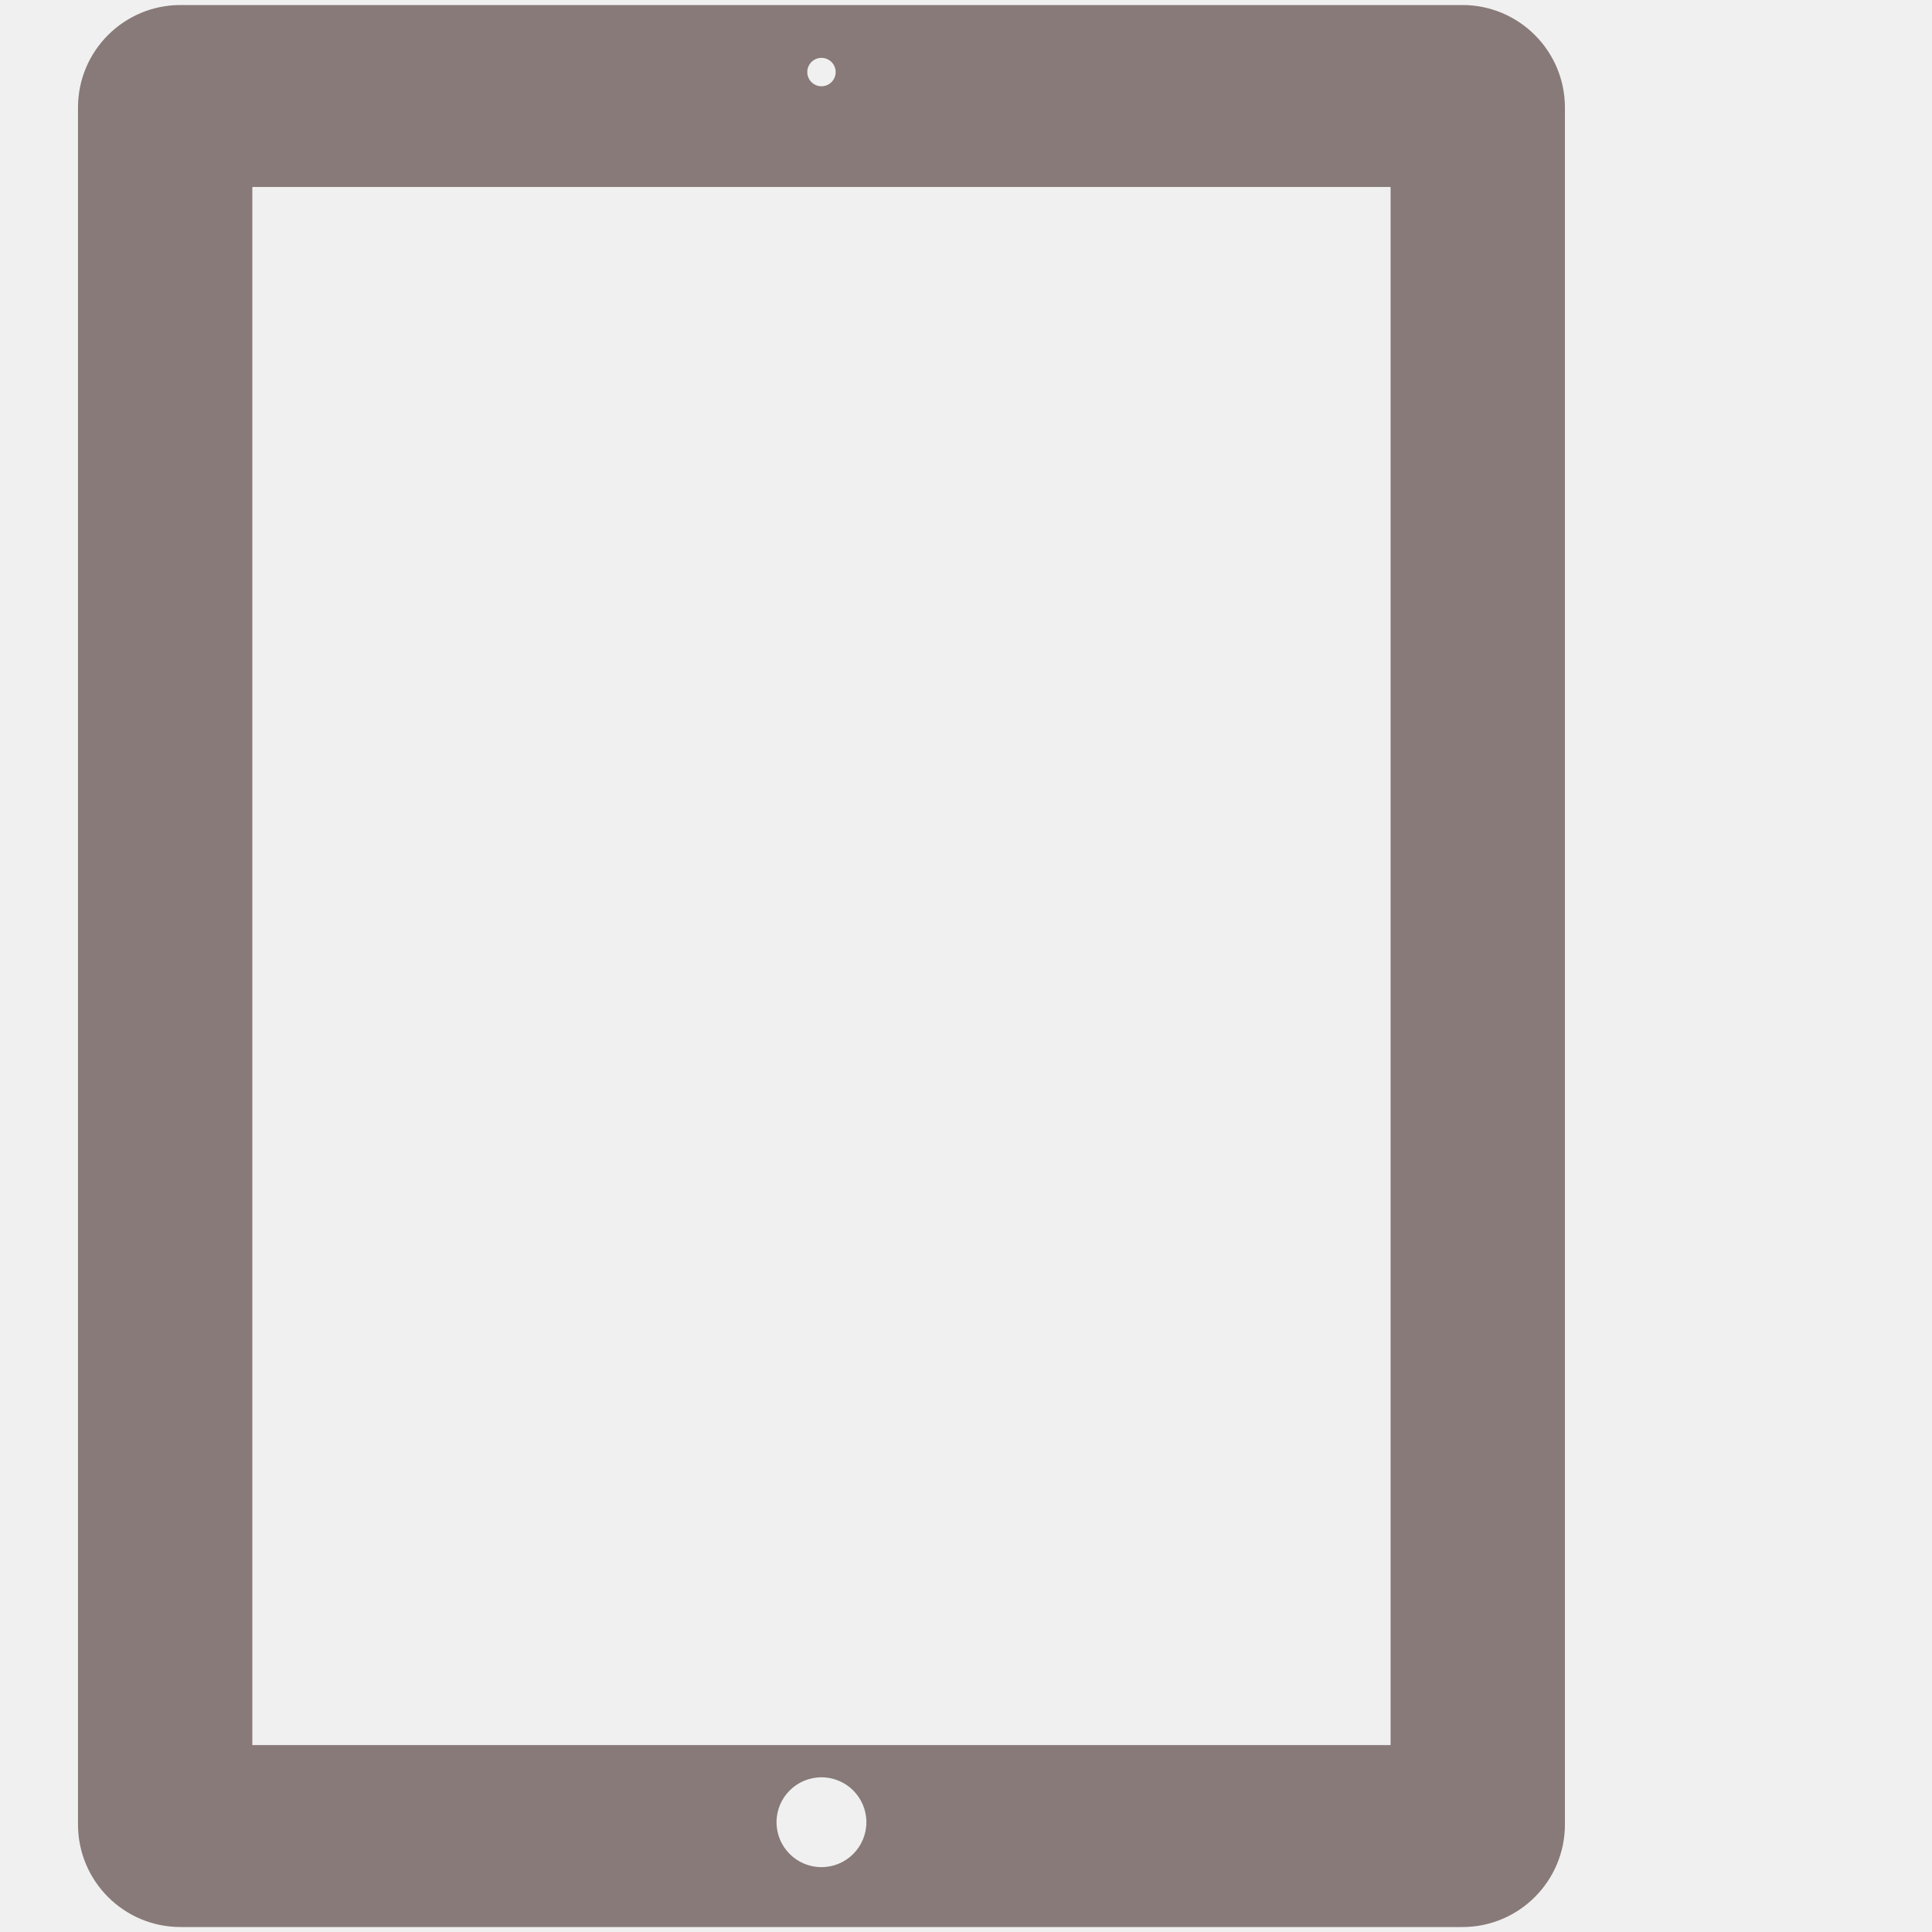
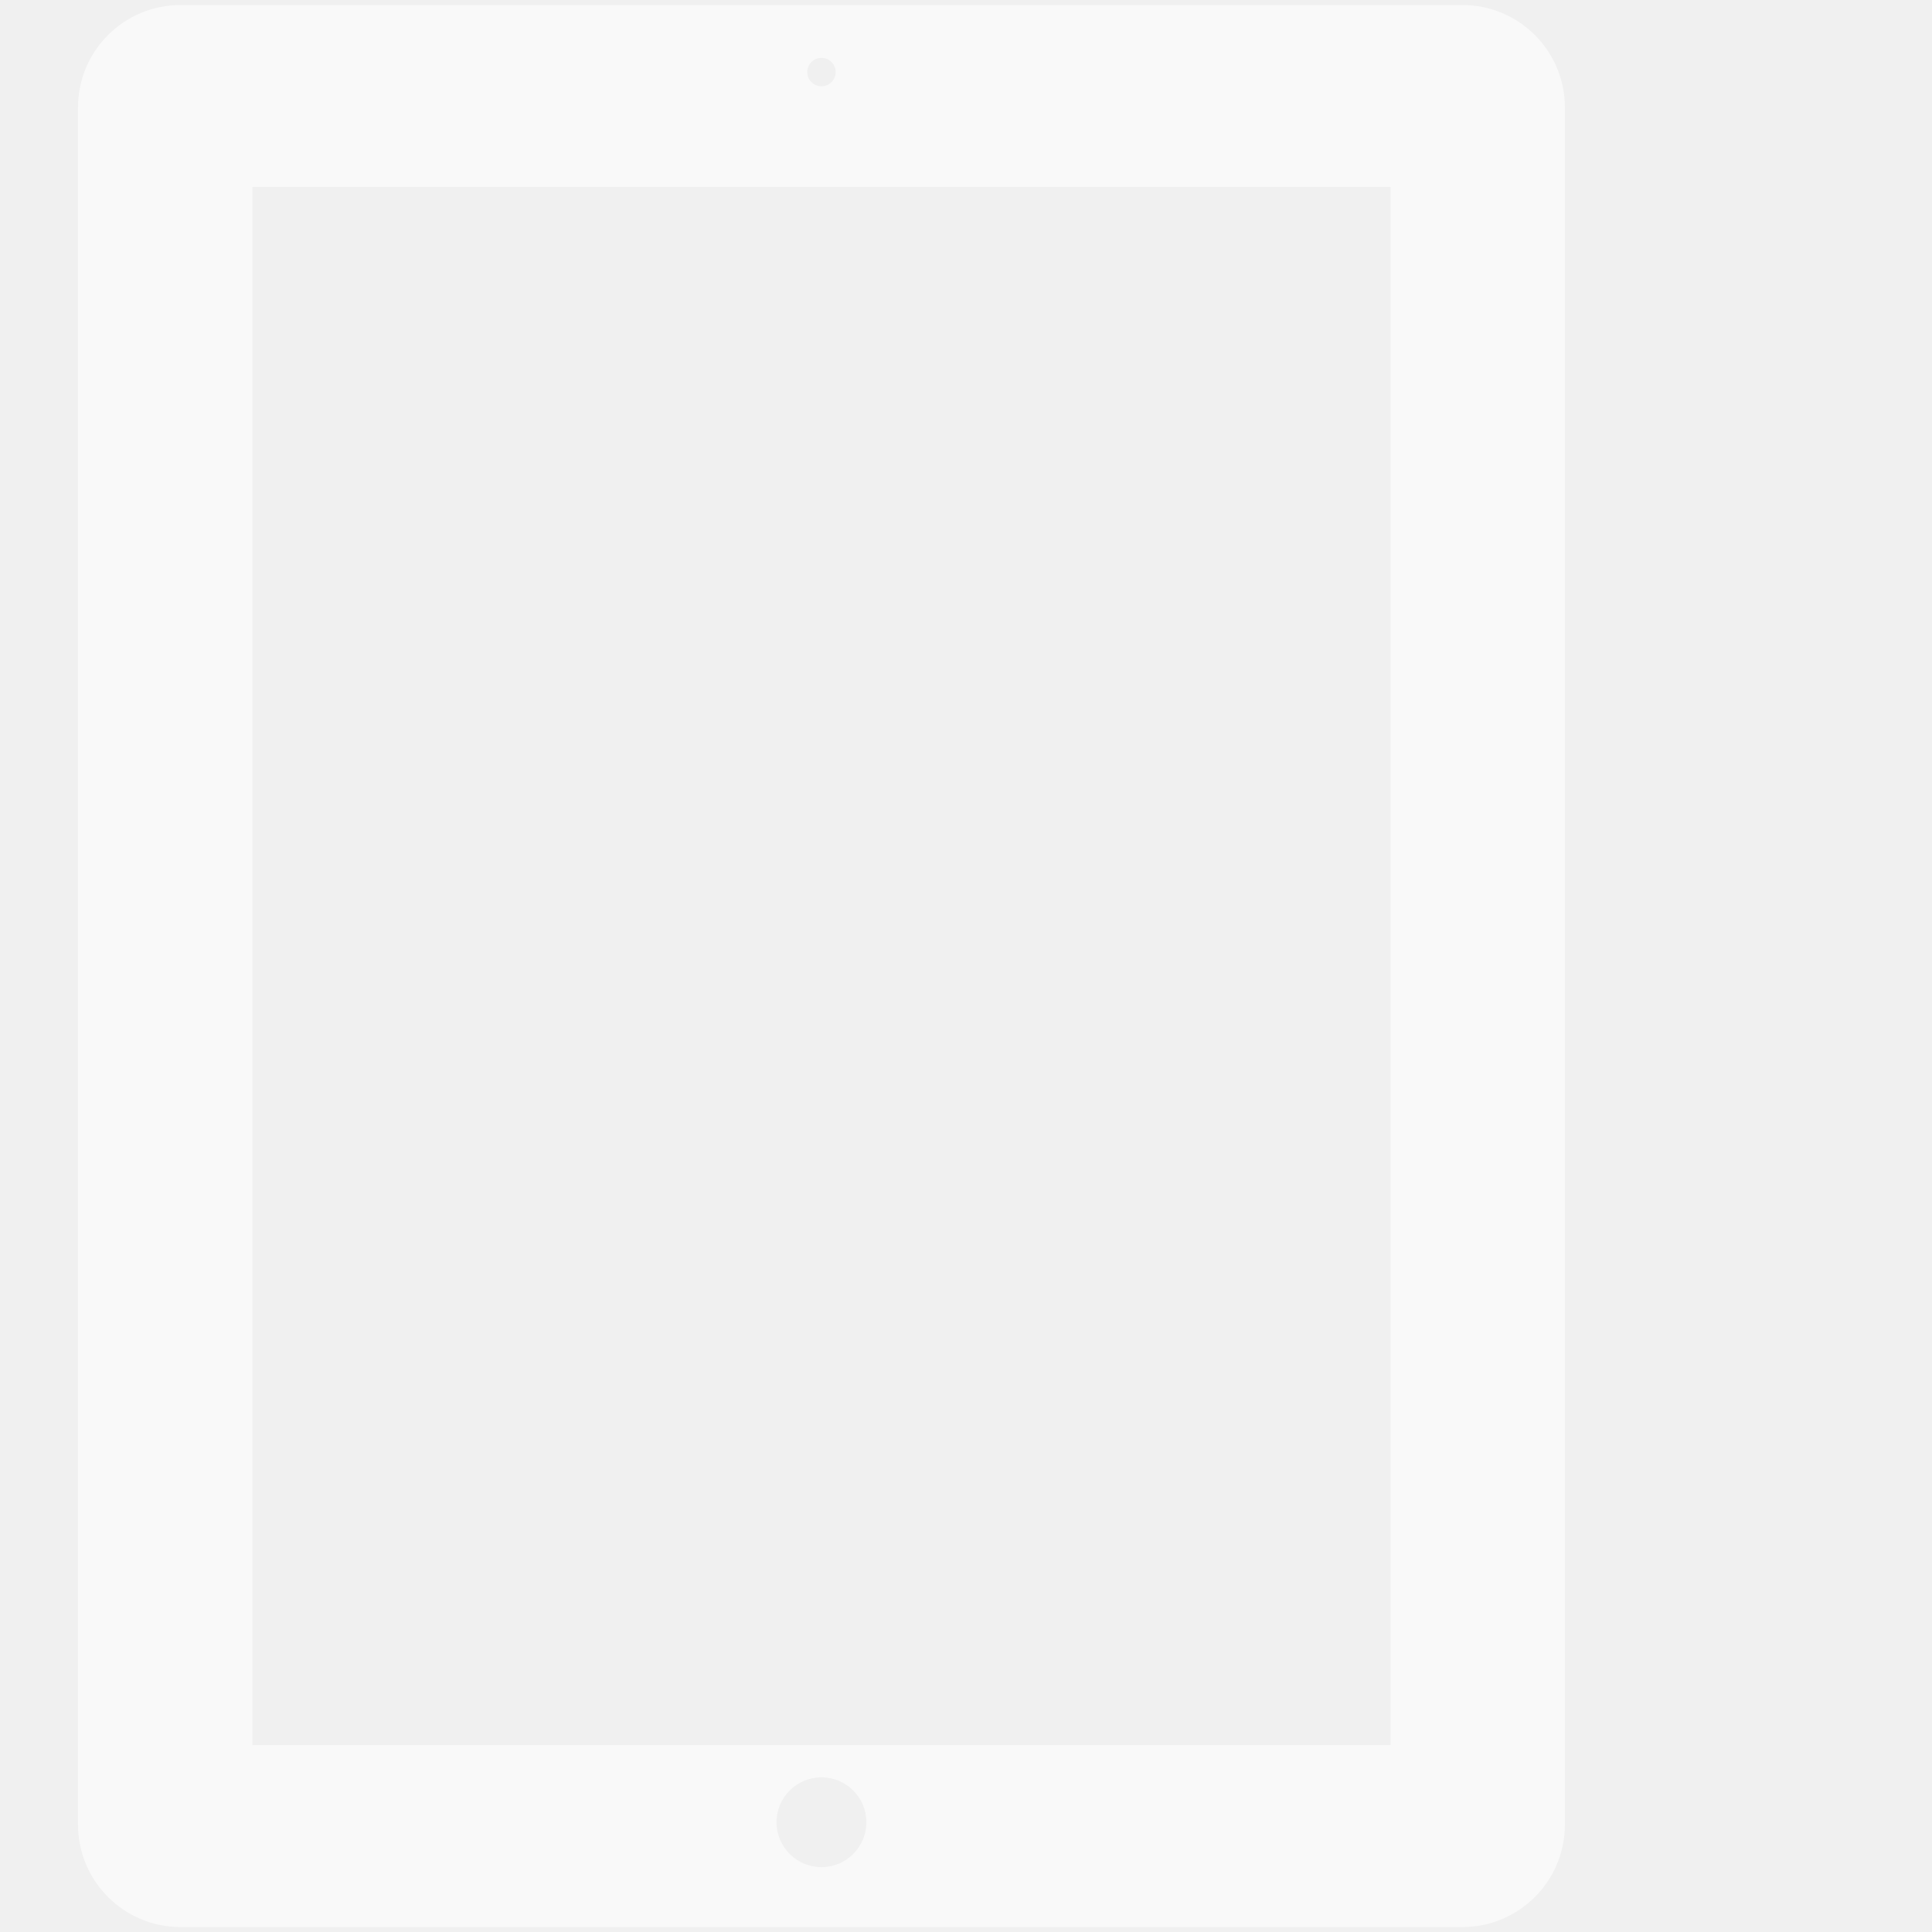
<svg xmlns="http://www.w3.org/2000/svg" version="1.1" id="Layer_1" x="0px" y="0px" width="100px" height="100px" viewBox="0 0 100 100" enable-background="new 0 0 100 100" xml:space="preserve">
  <g id="Layer_1_1_">
</g>
  <g id="Monogram">
</g>
  <g id="_x33_20_MOCKUP">
</g>
  <g id="_x33_20_w_x2F__Menu">
</g>
  <g id="Monogram_copy">
</g>
  <g>
    <circle fill="none" cx="42.519" cy="94.316" r="2.326" />
    <circle fill="none" cx="42.519" cy="3.731" r="0.736" />
    <rect x="13.06" y="9.678" fill="none" width="58.917" height="80.646" />
-     <path fill="#877A78" d="M75.691,0.26H9.345c-2.932,0-5.308,2.375-5.308,5.308v88.864c0,2.934,2.375,5.311,5.308,5.311h66.346   c2.933,0,5.309-2.377,5.309-5.311V5.568C81,2.637,78.624,0.26,75.691,0.26z M42.519,2.995c0.406,0,0.735,0.33,0.735,0.735   s-0.33,0.736-0.735,0.736c-0.405,0-0.735-0.331-0.735-0.736S42.112,2.995,42.519,2.995z M42.519,96.643   c-1.285,0-2.326-1.041-2.326-2.326c0-1.283,1.041-2.324,2.326-2.324c1.284,0,2.325,1.041,2.325,2.324   C44.844,95.602,43.803,96.643,42.519,96.643z M71.977,90.324H13.06V9.678h58.917V90.324z" />
+     <path opacity="0.6" fill="#FFFFFF" d="M75.691,0.26H9.345c-2.932,0-5.308,2.375-5.308,5.308v88.864   c0,2.935,2.375,5.312,5.308,5.312h66.346c2.933,0,5.309-2.377,5.309-5.312V5.568C81,2.637,78.624,0.26,75.691,0.26z M42.519,2.995   c0.406,0,0.735,0.33,0.735,0.735s-0.33,0.736-0.735,0.736c-0.405,0-0.735-0.331-0.735-0.736S42.112,2.995,42.519,2.995z    M42.519,96.643c-1.285,0-2.326-1.041-2.326-2.326c0-1.282,1.041-2.323,2.326-2.323c1.284,0,2.325,1.041,2.325,2.323   C44.844,95.602,43.803,96.643,42.519,96.643z M71.977,90.324H13.06V9.678h58.917V90.324z" />
  </g>
  <g id="Layer_9">
</g>
  <g id="Annotations">
</g>
</svg>
